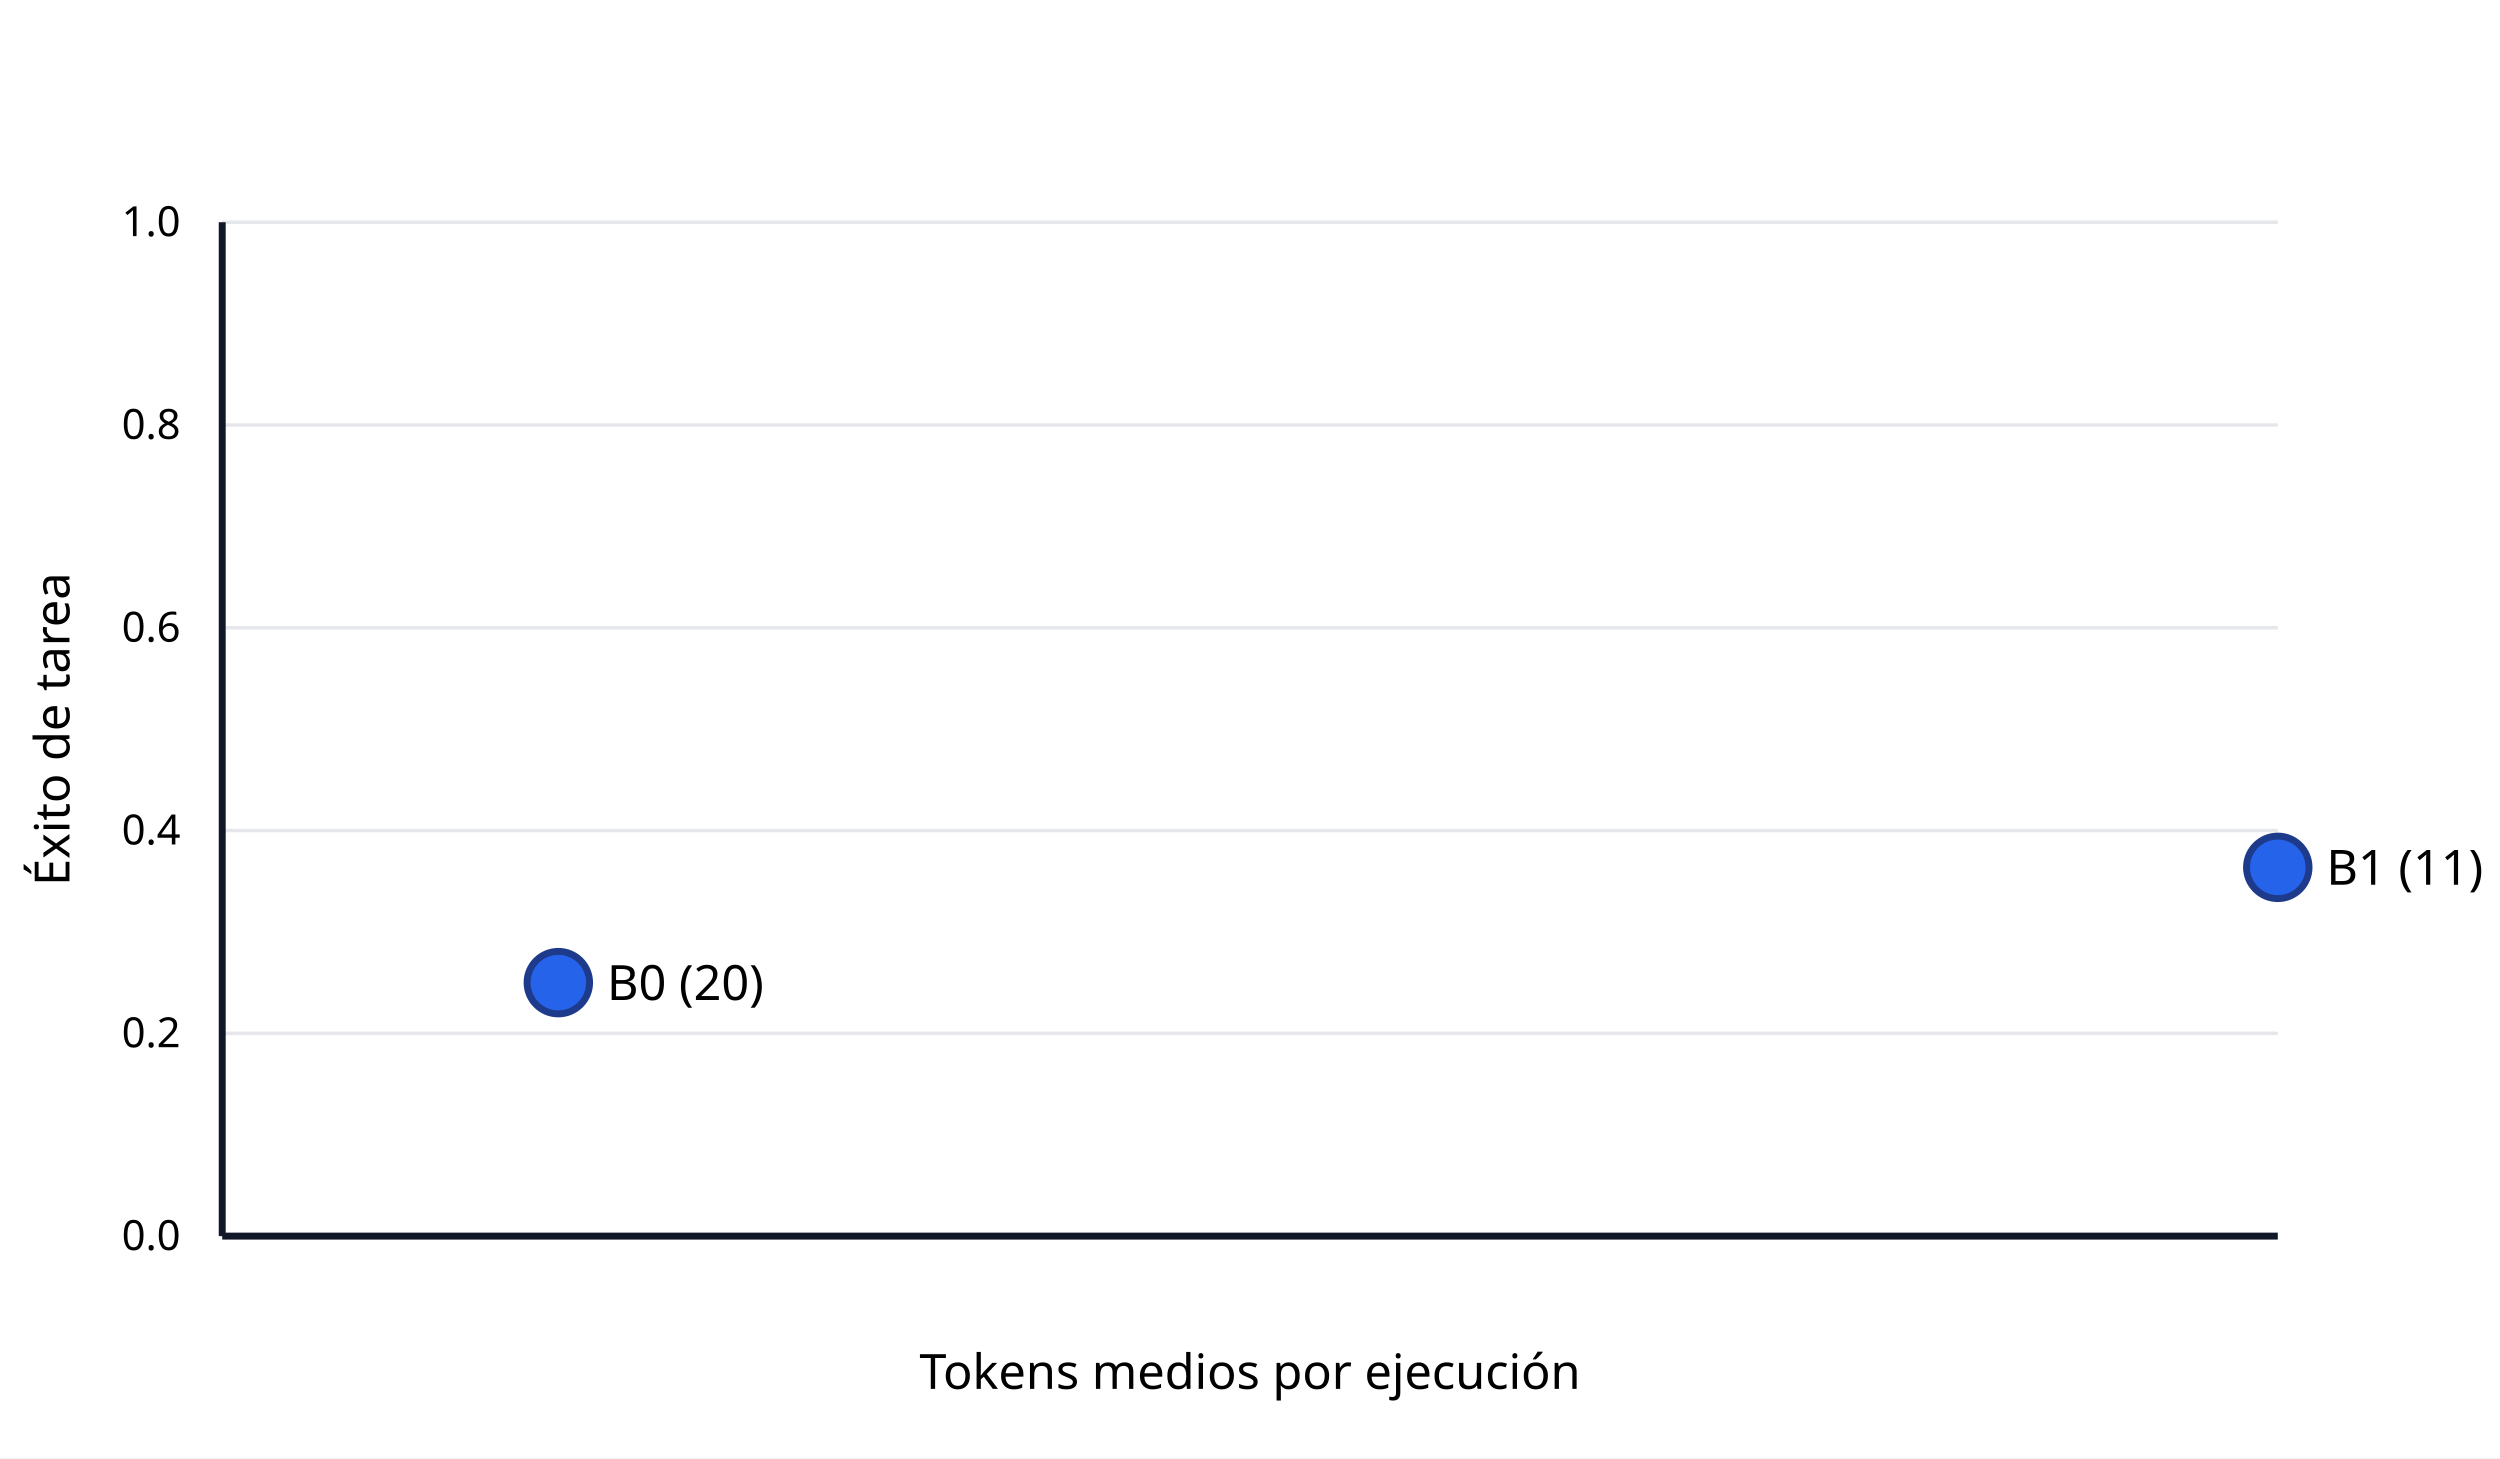
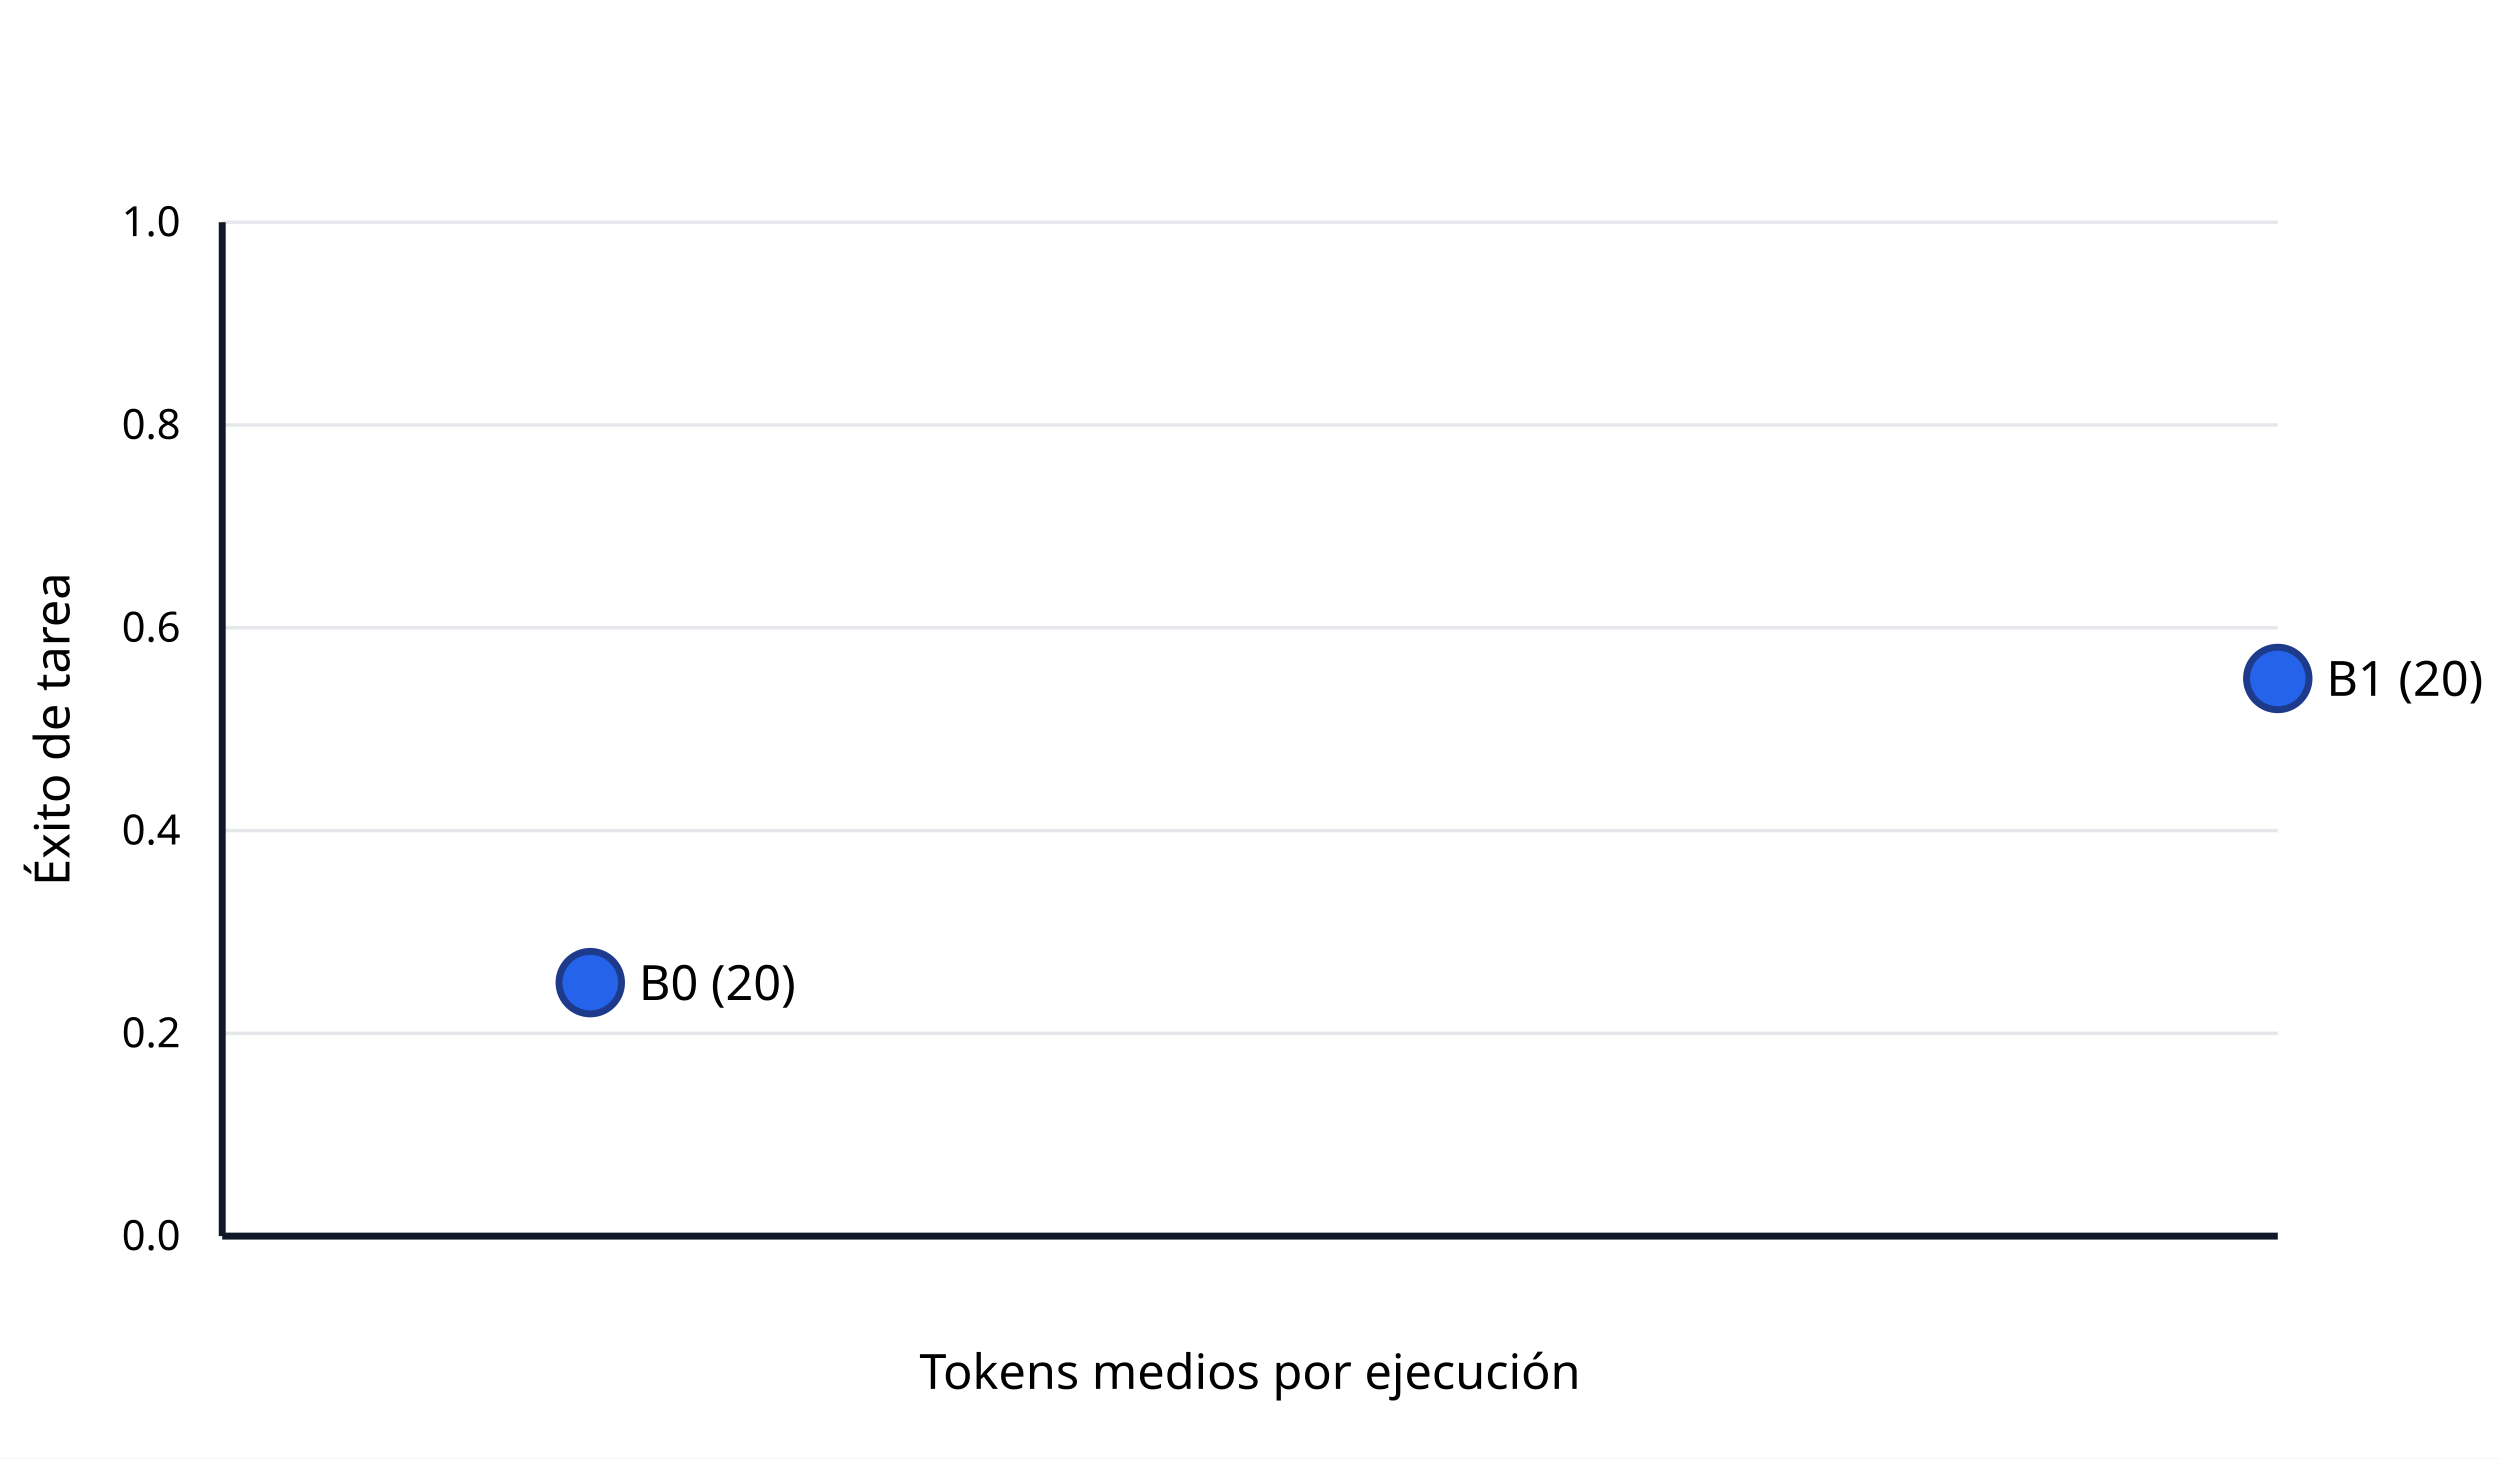
<svg xmlns="http://www.w3.org/2000/svg" width="720" height="420" viewBox="0 0 720 420">
  <rect width="100%" height="100%" fill="white" />
  <line x1="64" y1="356.0" x2="656" y2="356.0" stroke="#e5e7eb" stroke-width="1" />
  <text x="52" y="360.0" text-anchor="end" font-family="sans-serif" font-size="12">0.0</text>
  <line x1="64" y1="297.6" x2="656" y2="297.6" stroke="#e5e7eb" stroke-width="1" />
  <text x="52" y="301.6" text-anchor="end" font-family="sans-serif" font-size="12">0.2</text>
  <line x1="64" y1="239.2" x2="656" y2="239.2" stroke="#e5e7eb" stroke-width="1" />
  <text x="52" y="243.2" text-anchor="end" font-family="sans-serif" font-size="12">0.4</text>
  <line x1="64" y1="180.8" x2="656" y2="180.8" stroke="#e5e7eb" stroke-width="1" />
  <text x="52" y="184.8" text-anchor="end" font-family="sans-serif" font-size="12">0.6</text>
  <line x1="64" y1="122.4" x2="656" y2="122.4" stroke="#e5e7eb" stroke-width="1" />
  <text x="52" y="126.4" text-anchor="end" font-family="sans-serif" font-size="12">0.8</text>
  <line x1="64" y1="64.0" x2="656" y2="64.0" stroke="#e5e7eb" stroke-width="1" />
  <text x="52" y="68.0" text-anchor="end" font-family="sans-serif" font-size="12">1.0</text>
  <line x1="64" y1="356" x2="656" y2="356" stroke="#111827" stroke-width="2" />
  <line x1="64" y1="64" x2="64" y2="356" stroke="#111827" stroke-width="2" />
-   <circle cx="160.8" cy="283.0" r="9" fill="#2563eb" stroke="#1e3a8a" stroke-width="2" />
-   <text x="174.8" y="288.0" font-family="sans-serif" font-size="14">B0 (20)</text>
-   <circle cx="656.0" cy="249.8" r="9" fill="#2563eb" stroke="#1e3a8a" stroke-width="2" />
-   <text x="670.0" y="254.8" font-family="sans-serif" font-size="14">B1 (11)</text>
+   <circle cx="170.0" cy="283.0" r="9" fill="#2563eb" stroke="#1e3a8a" stroke-width="2" />
+   <text x="184.0" y="288.0" font-family="sans-serif" font-size="14">B0 (20)</text>
+   <circle cx="656.0" cy="195.4" r="9" fill="#2563eb" stroke="#1e3a8a" stroke-width="2" />
+   <text x="670.0" y="200.4" font-family="sans-serif" font-size="14">B1 (20)</text>
  <text x="360.0" y="400" text-anchor="middle" font-family="sans-serif" font-size="14">Tokens medios por ejecución</text>
  <text x="20" y="210.0" text-anchor="middle" transform="rotate(-90 20 210.0)" font-family="sans-serif" font-size="14">Éxito de tarea</text>
</svg>
